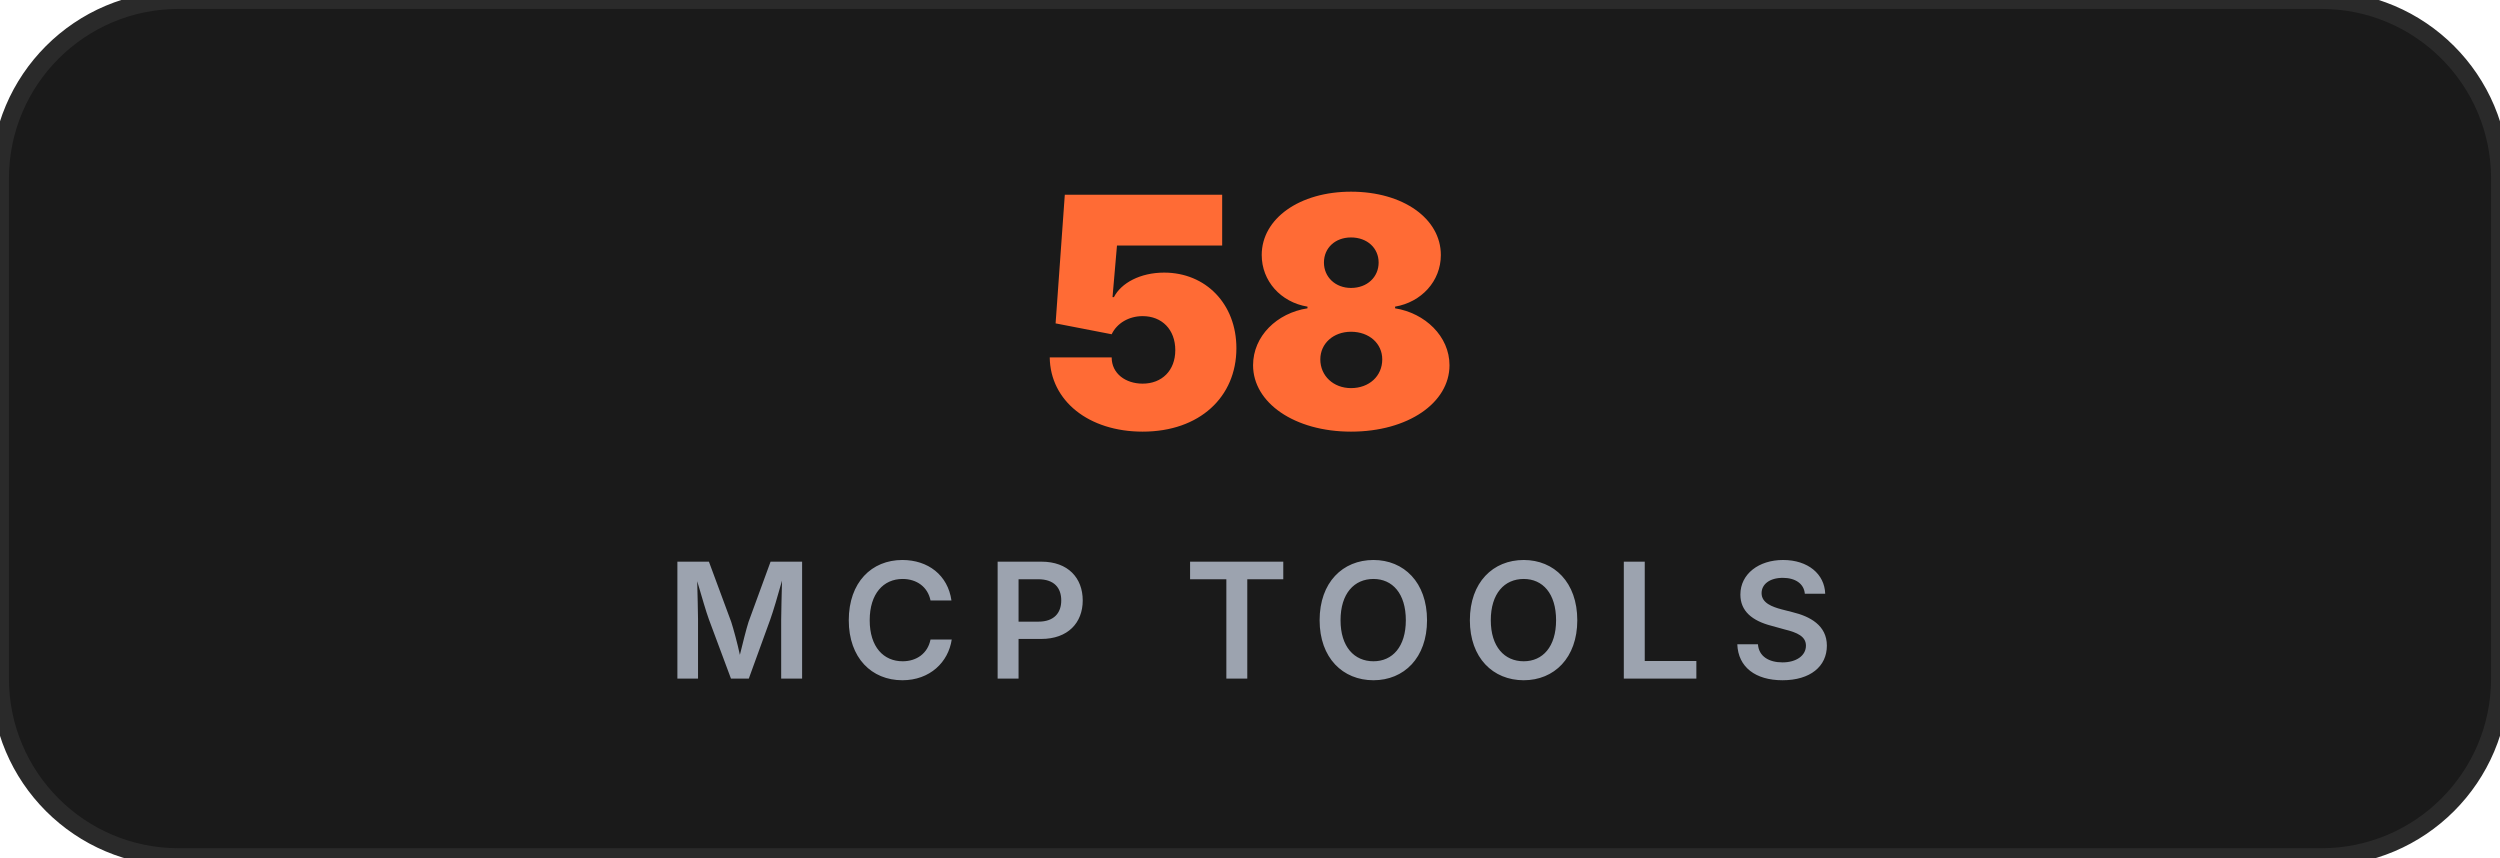
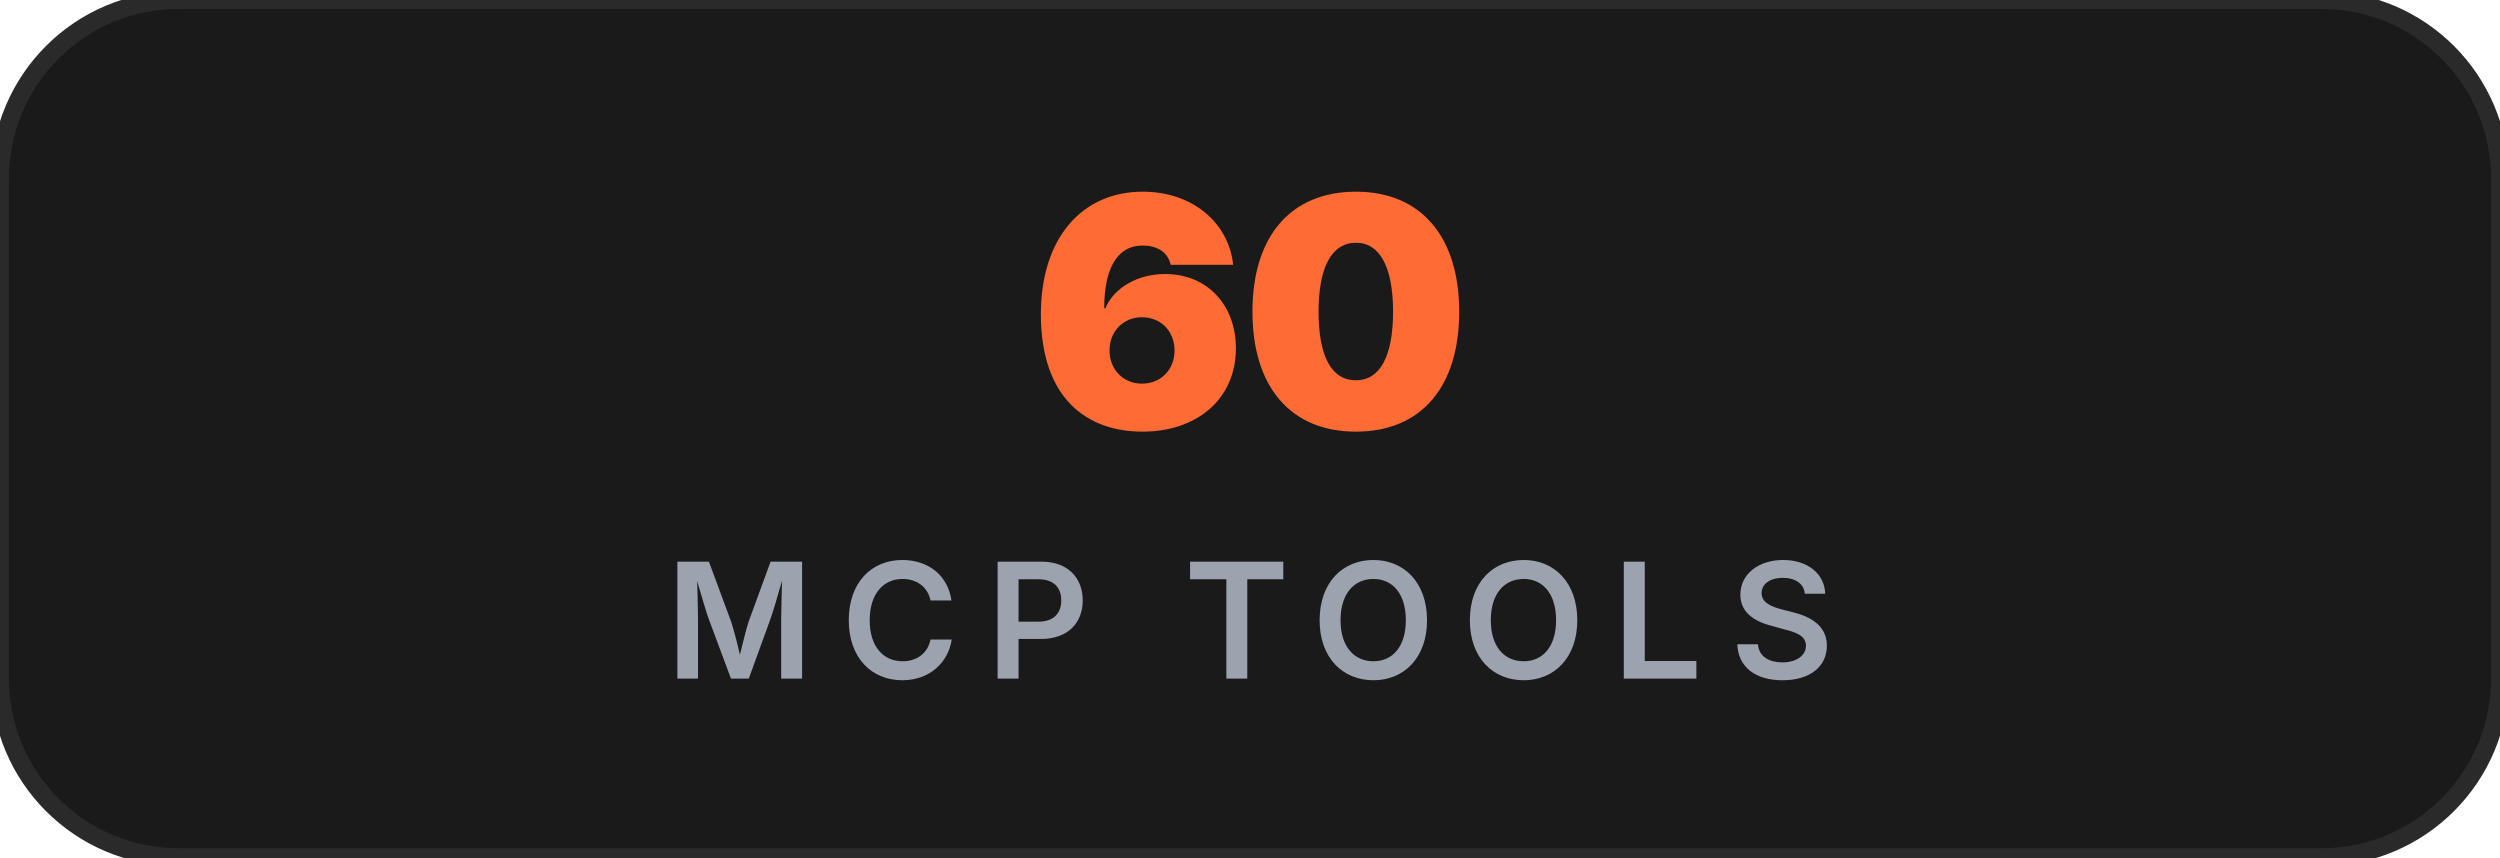
- <svg xmlns="http://www.w3.org/2000/svg" viewBox="0 0 140 48" fill="none" role="img" aria-label="MCP TOOLS: 58">
+ <svg xmlns="http://www.w3.org/2000/svg" viewBox="0 0 140 48" fill="none" role="img" aria-label="MCP TOOLS: 60">
  <rect x="0" y="0" width="140" height="48" rx="10" fill="#1A1A1A" stroke="#2A2A2A" stroke-width="1" />
-   <text x="70" y="24" fill="#FF6B35" font-family="ui-sans-serif, -apple-system, &quot;Segoe UI&quot;, Inter, system-ui, sans-serif" font-size="18" font-weight="900" text-anchor="middle" letter-spacing="-0.3">58</text>
+   <text x="70" y="24" fill="#FF6B35" font-family="ui-sans-serif, -apple-system, &quot;Segoe UI&quot;, Inter, system-ui, sans-serif" font-size="18" font-weight="900" text-anchor="middle" letter-spacing="-0.3">60</text>
  <text x="70" y="38" fill="#9CA3AF" font-family="ui-sans-serif, -apple-system, &quot;Segoe UI&quot;, Inter, system-ui, sans-serif" font-size="9" font-weight="600" text-anchor="middle" letter-spacing="1.5">MCP TOOLS</text>
</svg>
